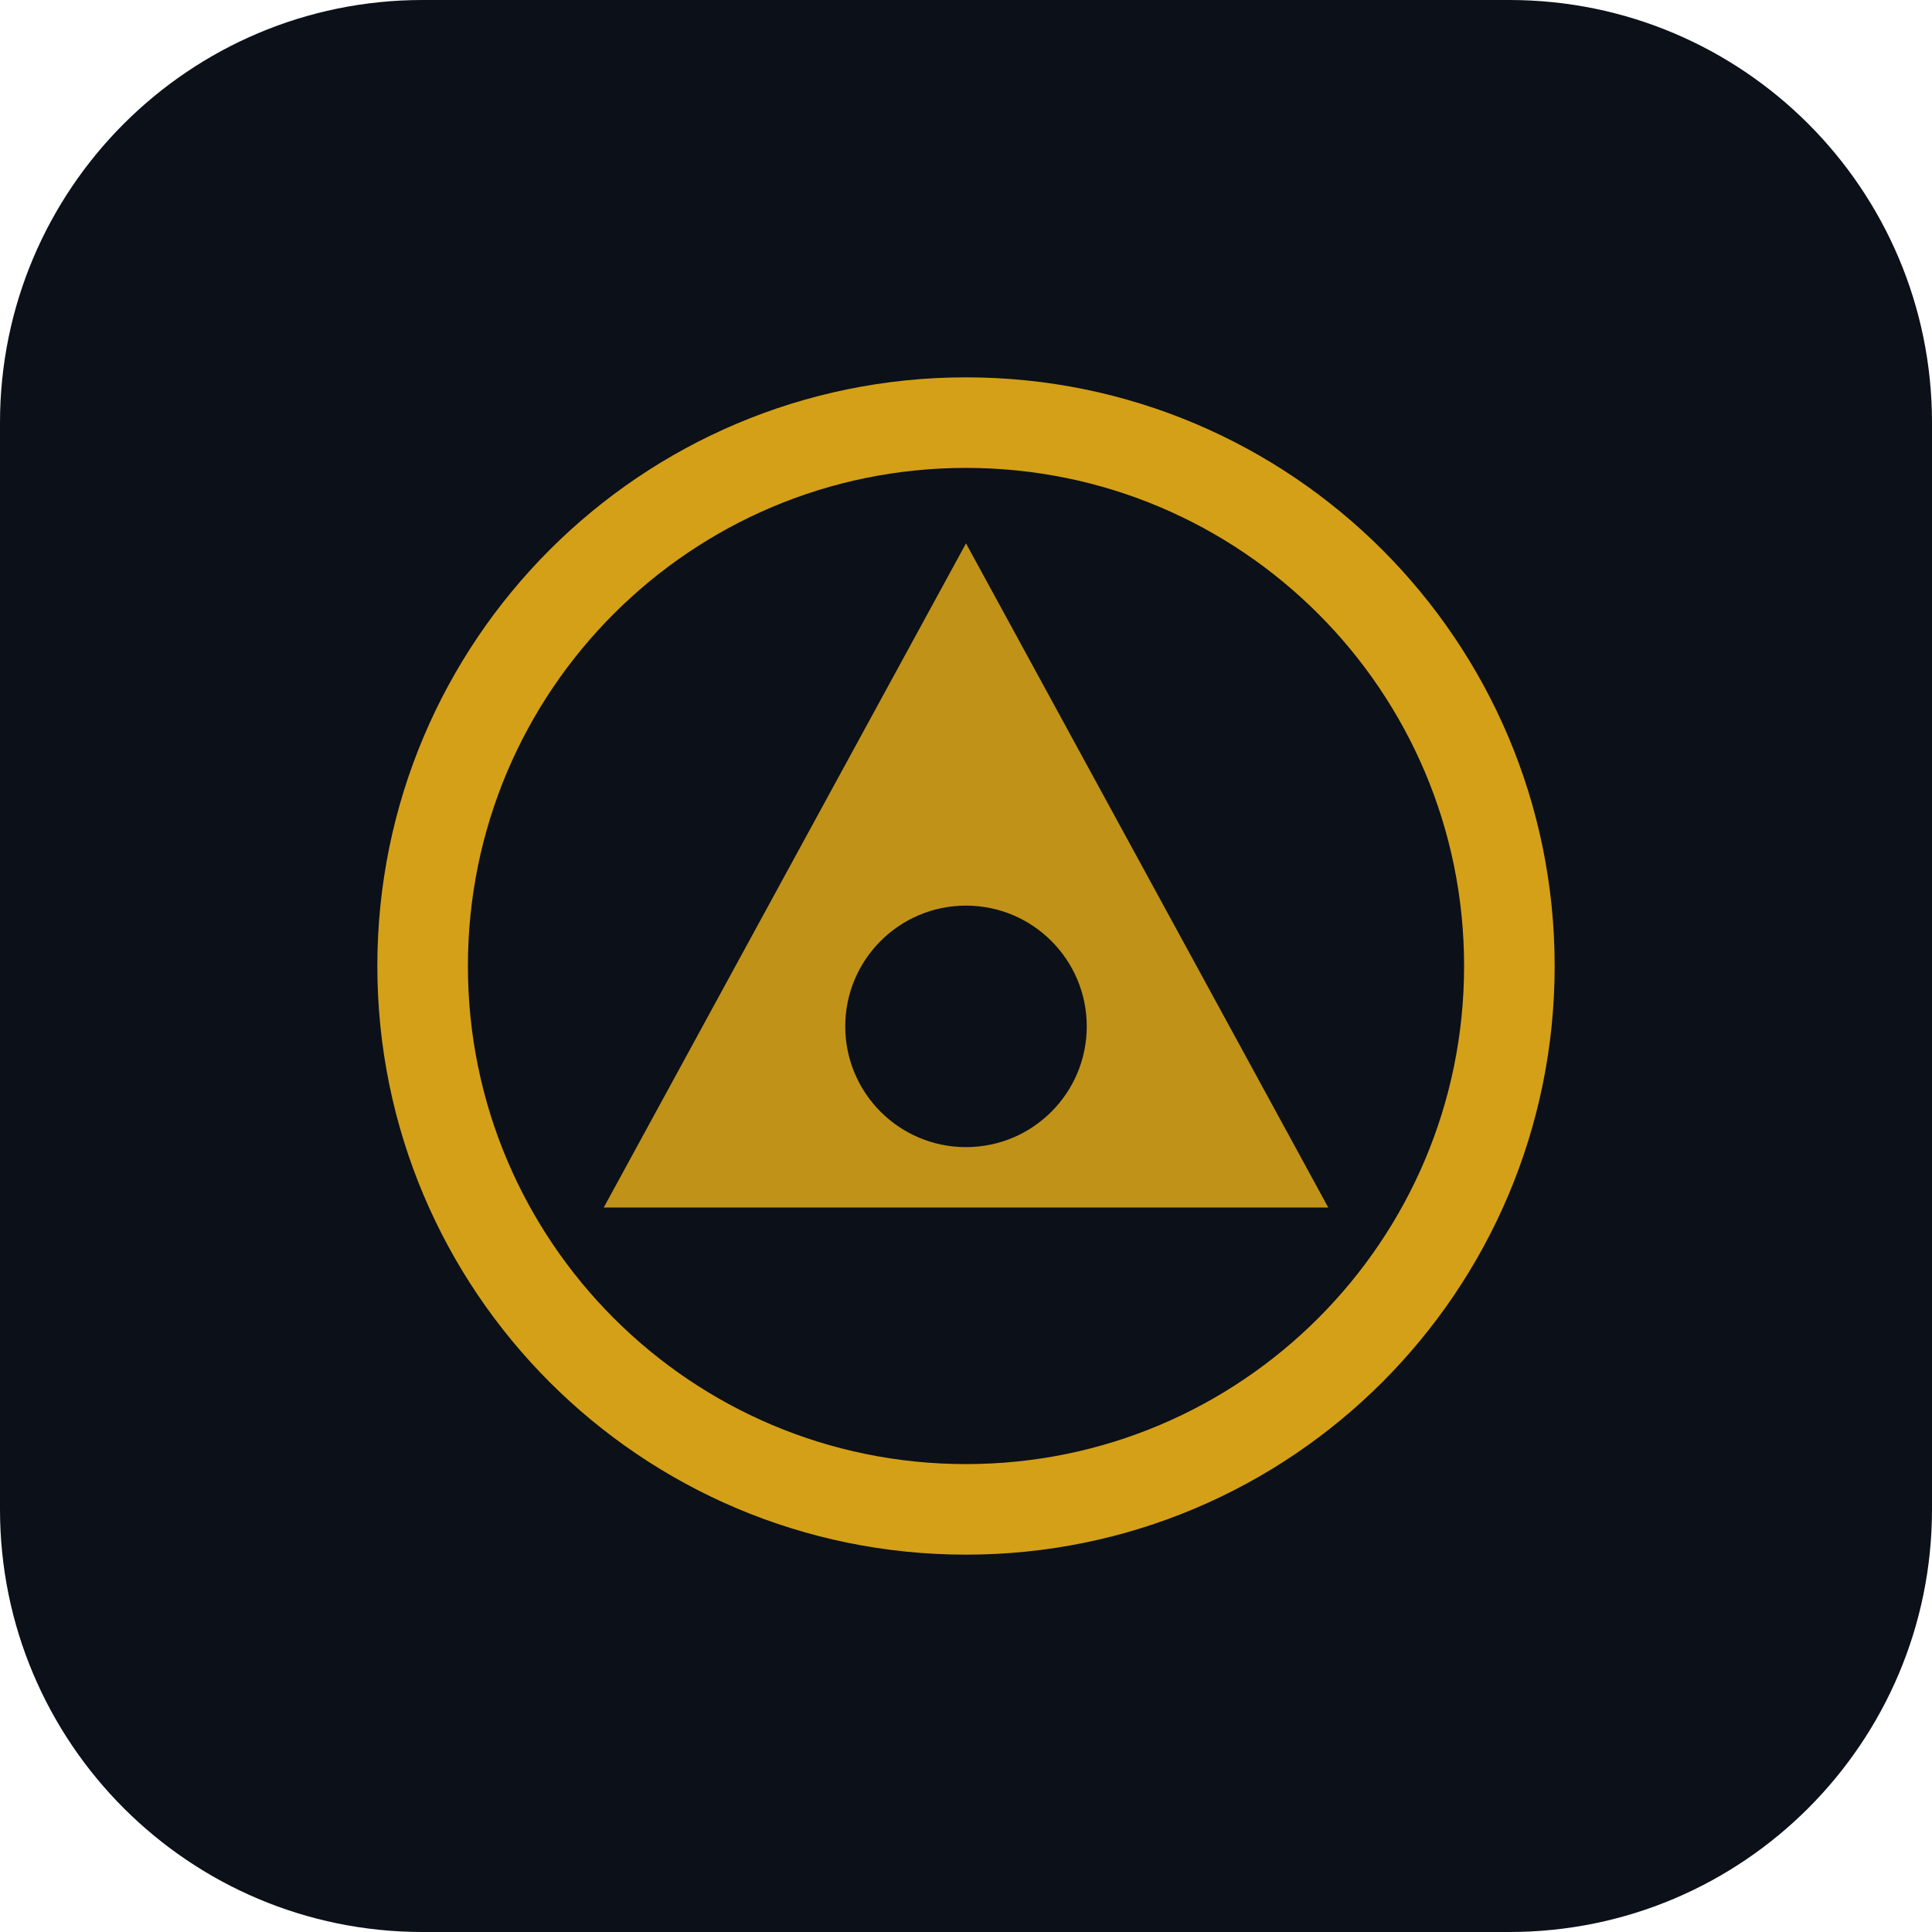
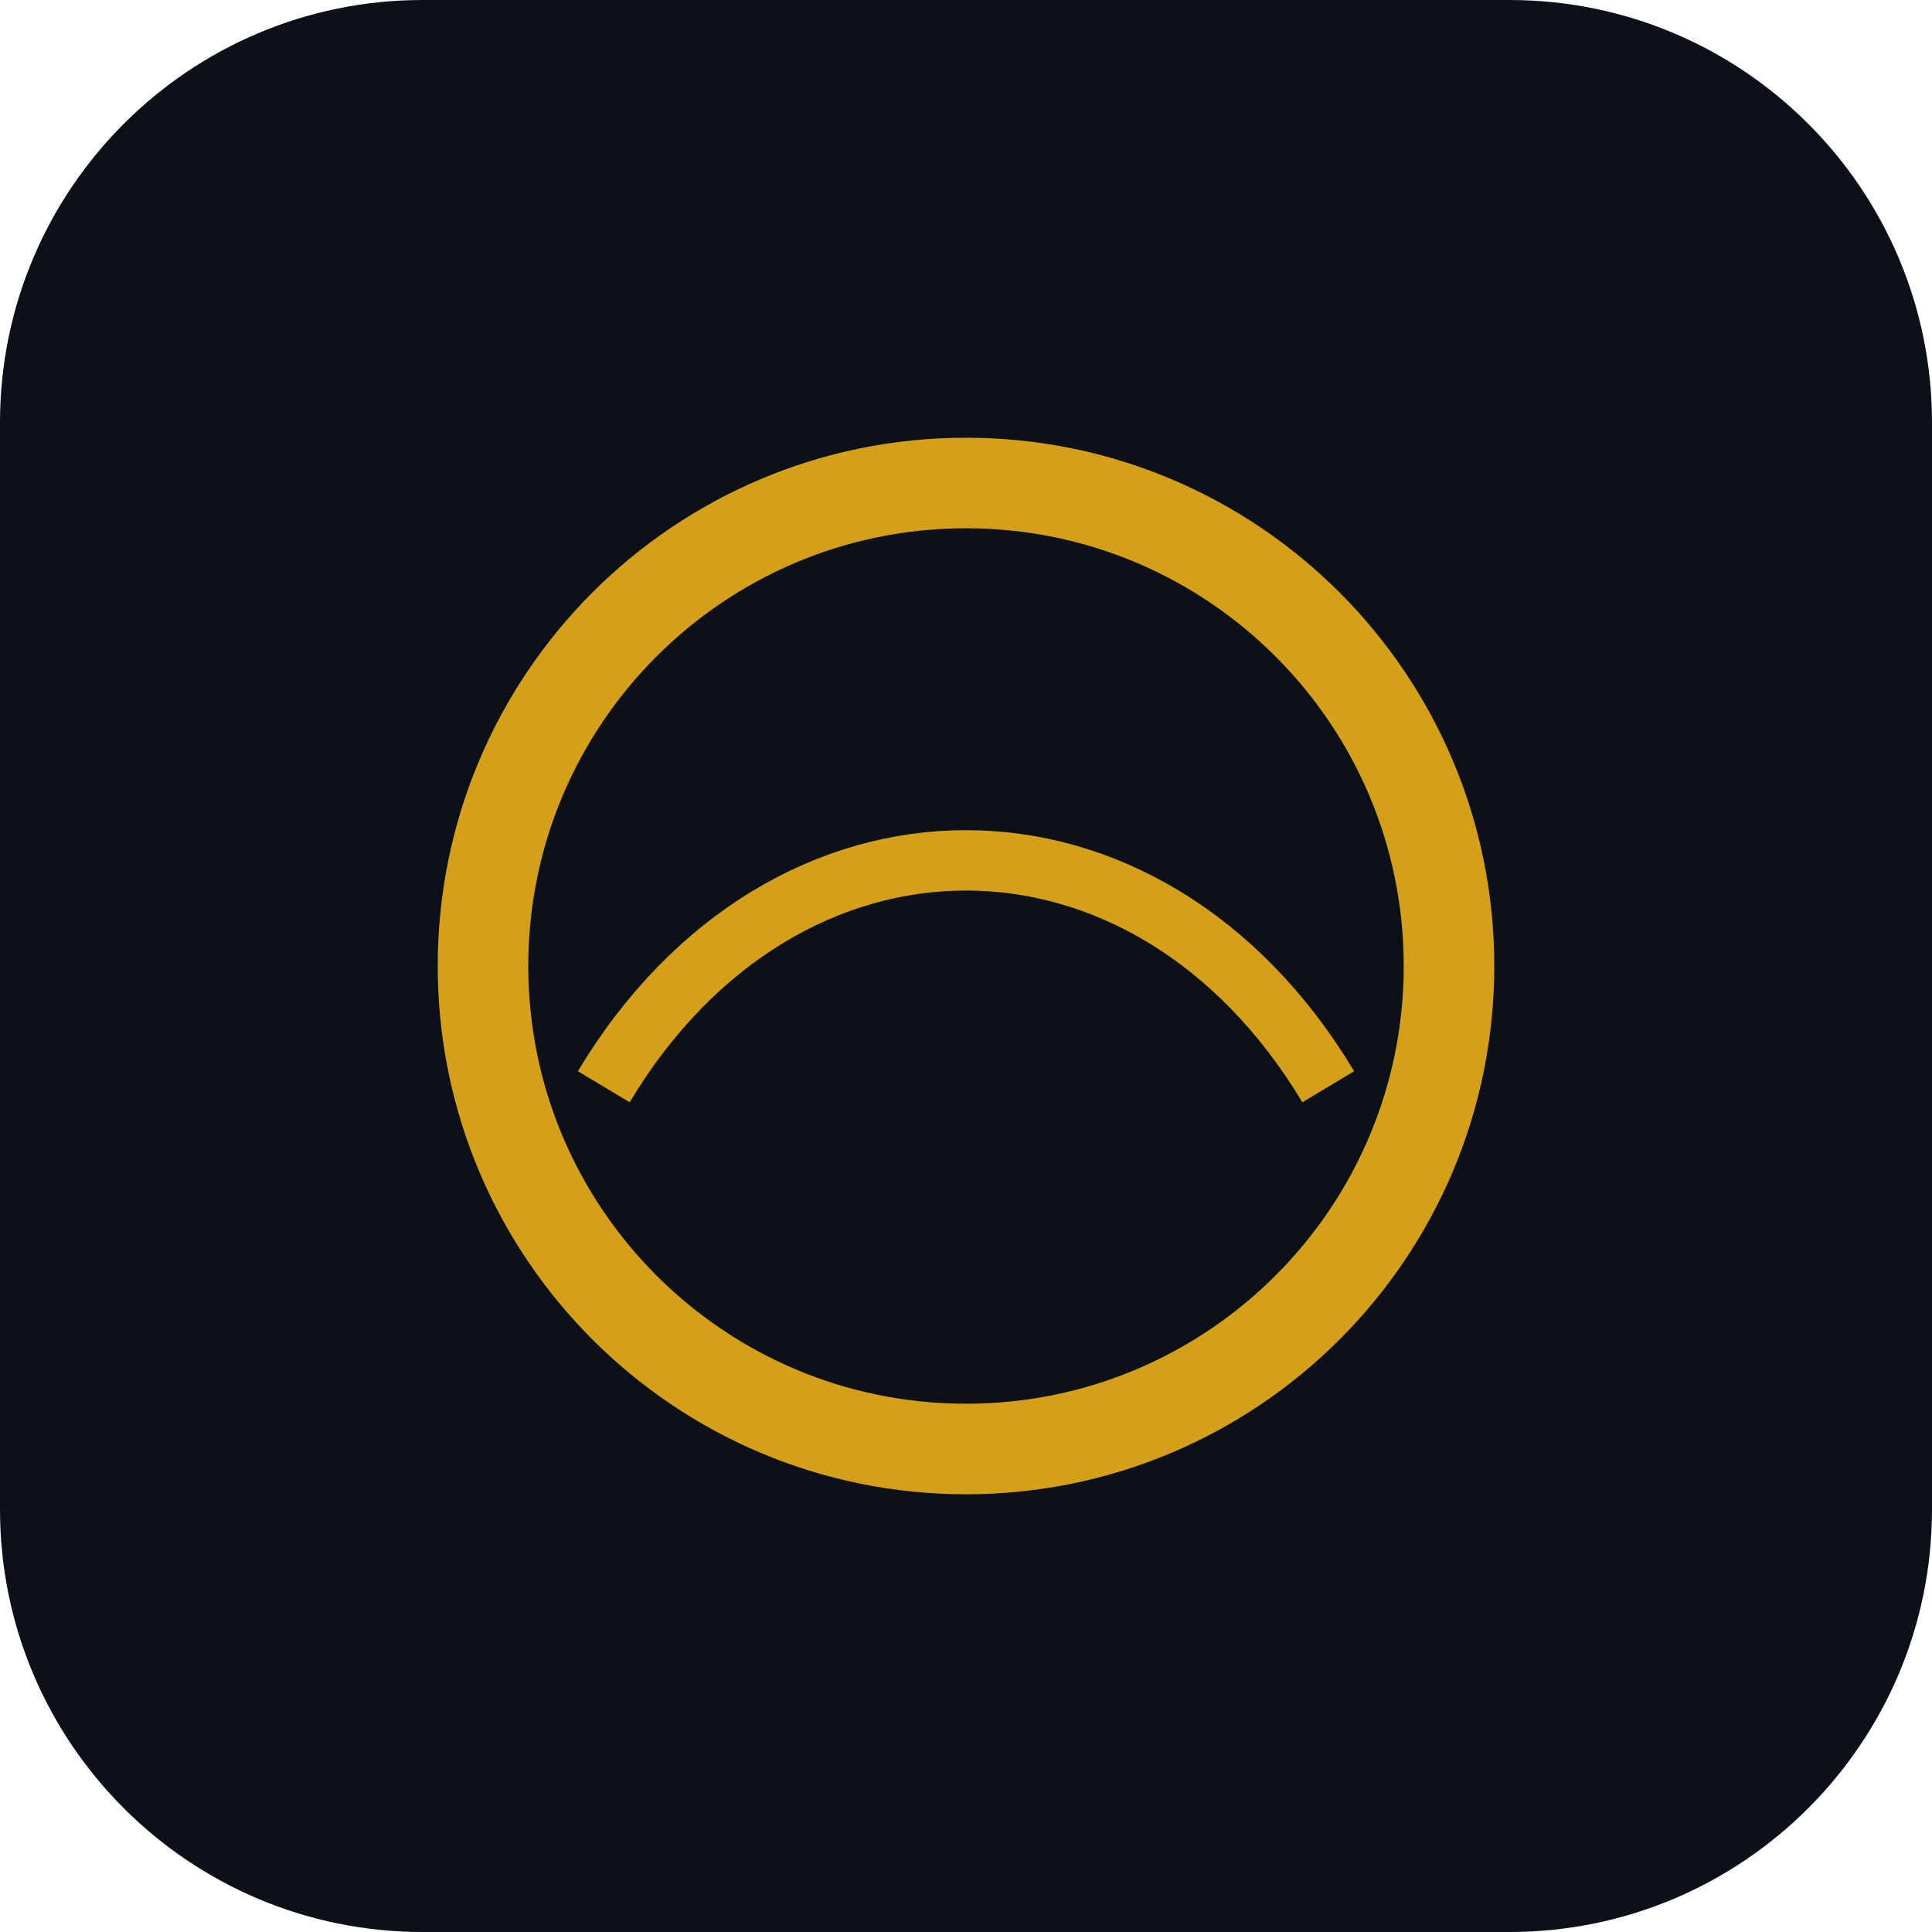
- <svg xmlns="http://www.w3.org/2000/svg" viewBox="0 0 64 64" role="img">
+ <svg xmlns="http://www.w3.org/2000/svg" viewBox="0 0 64 64">
  <rect width="64" height="64" rx="14" fill="#0c1018" />
-   <circle cx="32" cy="32" r="18" fill="none" stroke="#d4a017" stroke-width="3" />
-   <path d="M20 40 L32 18 L44 40 Z" fill="#d4a017" opacity=".9" />
-   <circle cx="32" cy="34" r="4" fill="#0c1018" />
+   <circle cx="32" cy="32" r="16" fill="none" stroke="#d4a017" stroke-width="3" />
+   <path d="M20 36c6-10 18-10 24 0" fill="none" stroke="#d4a017" stroke-width="2" />
</svg>
